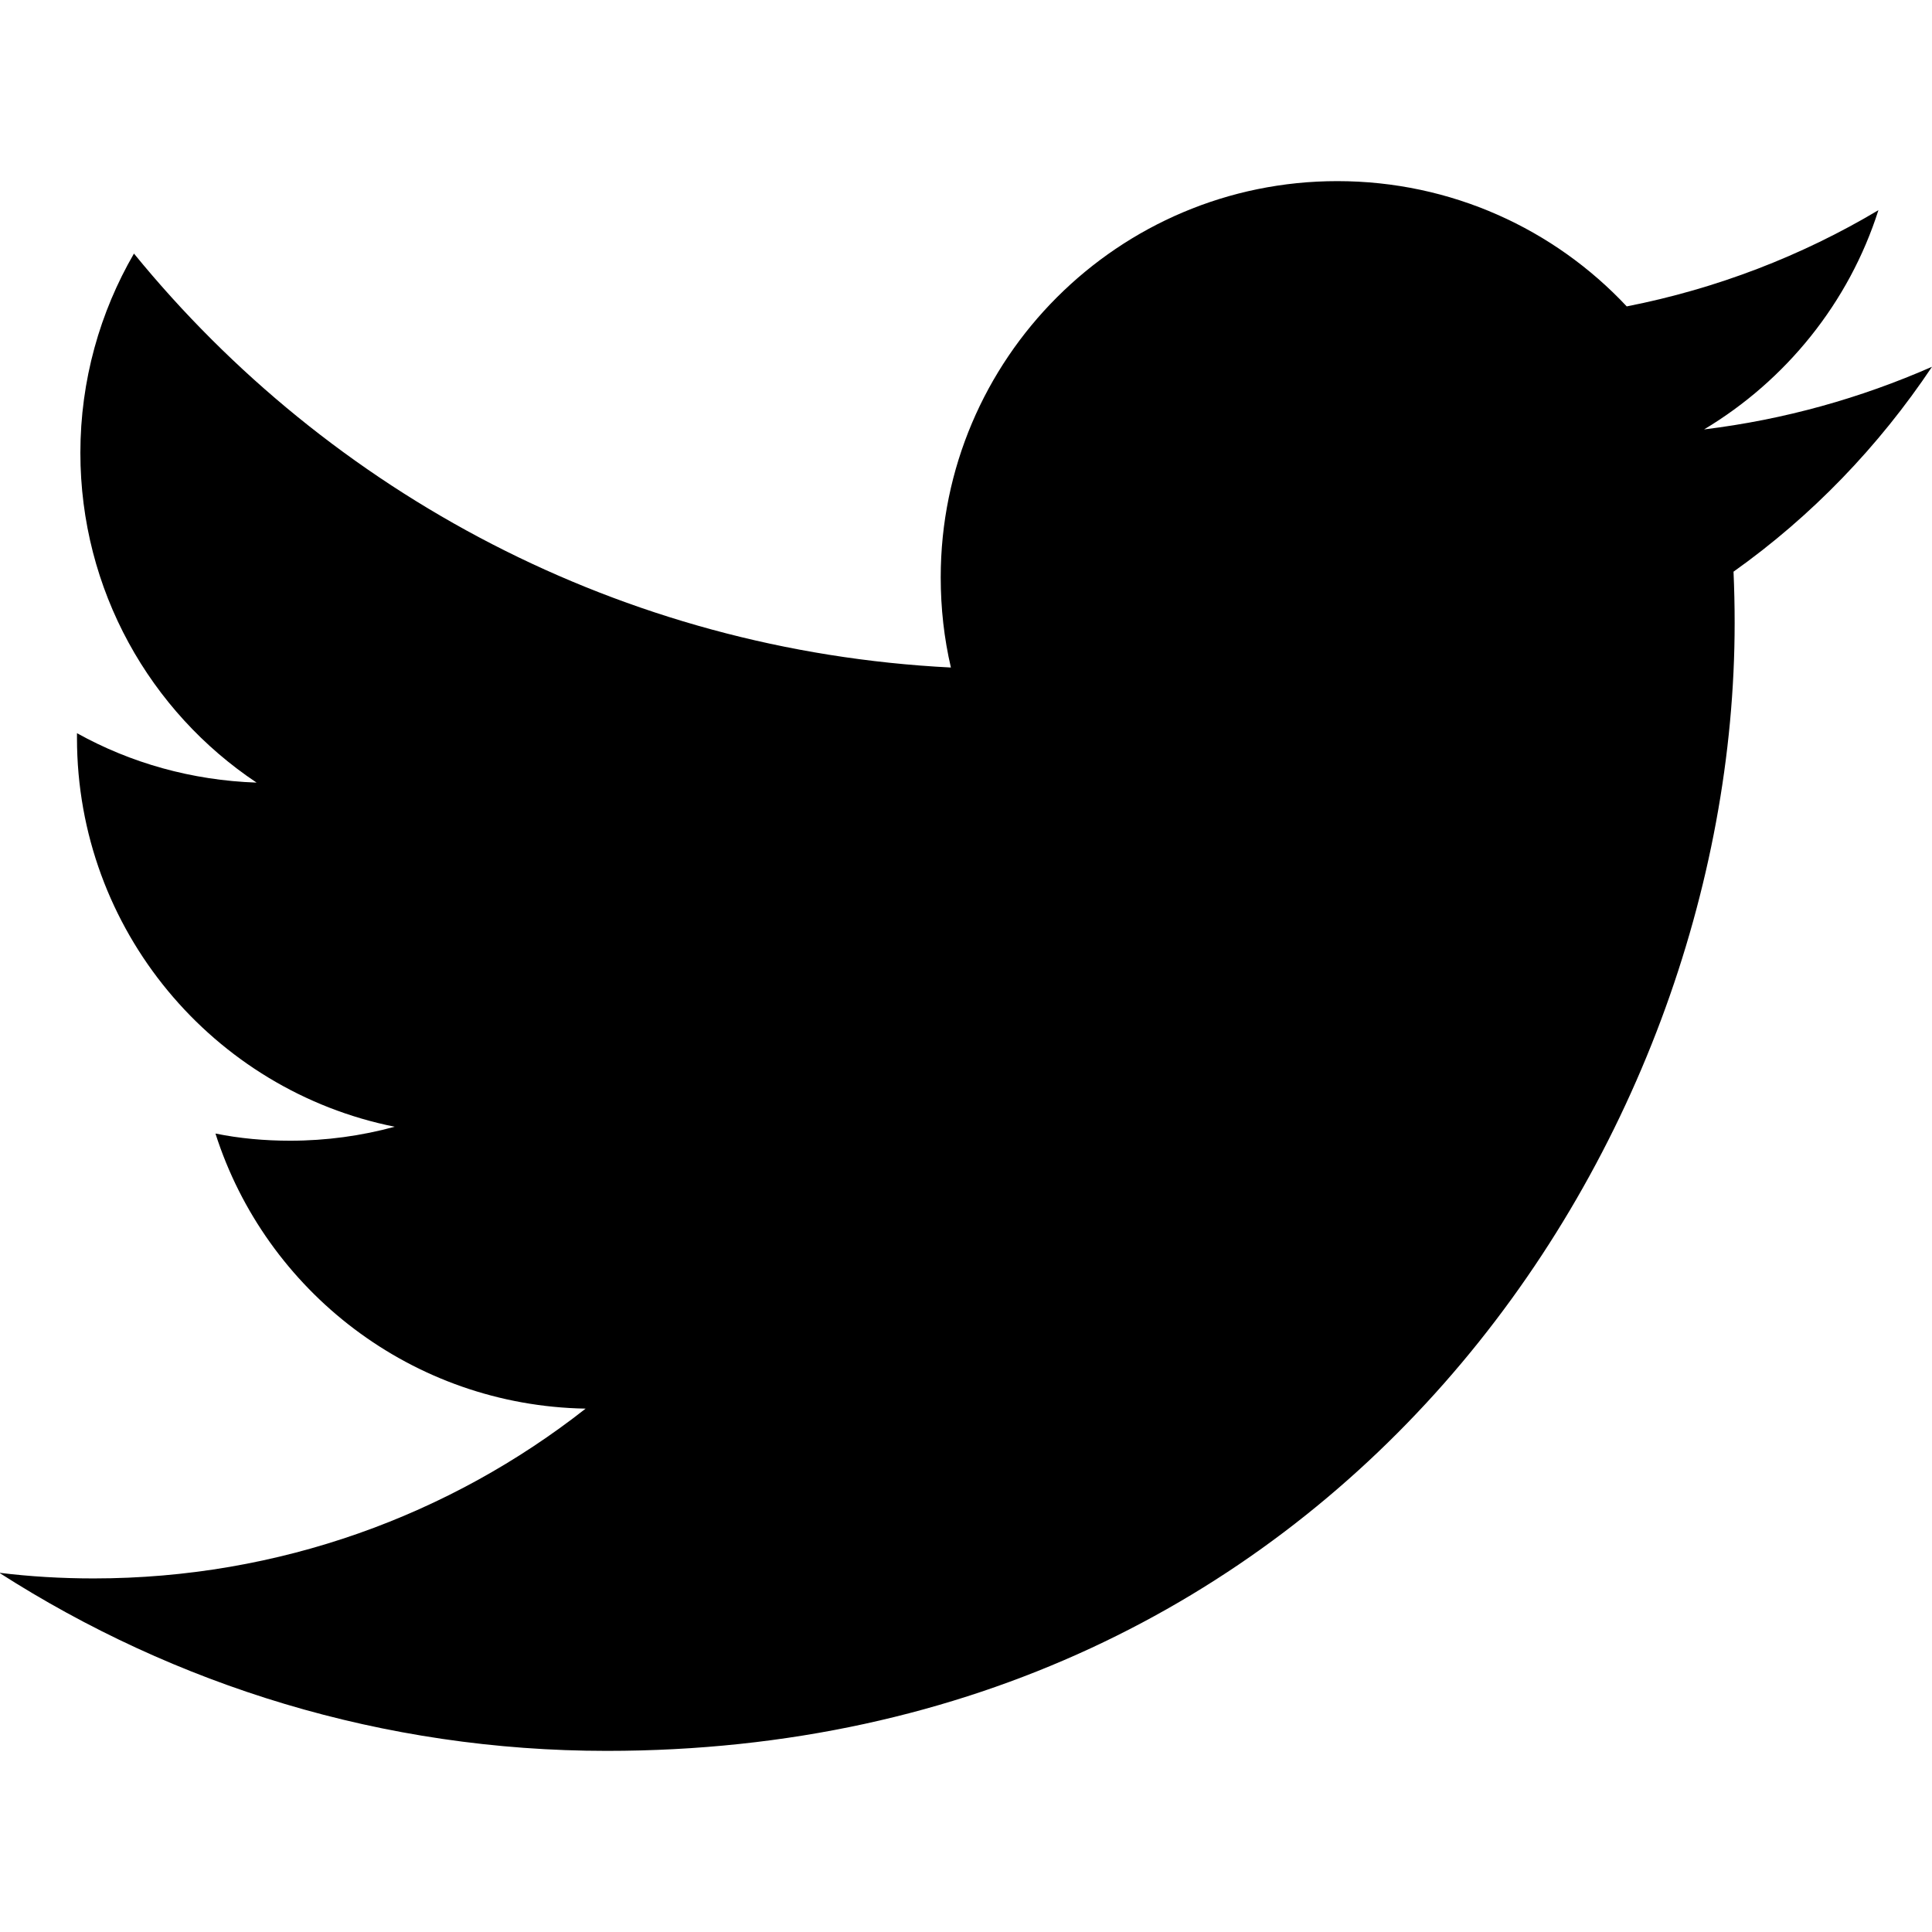
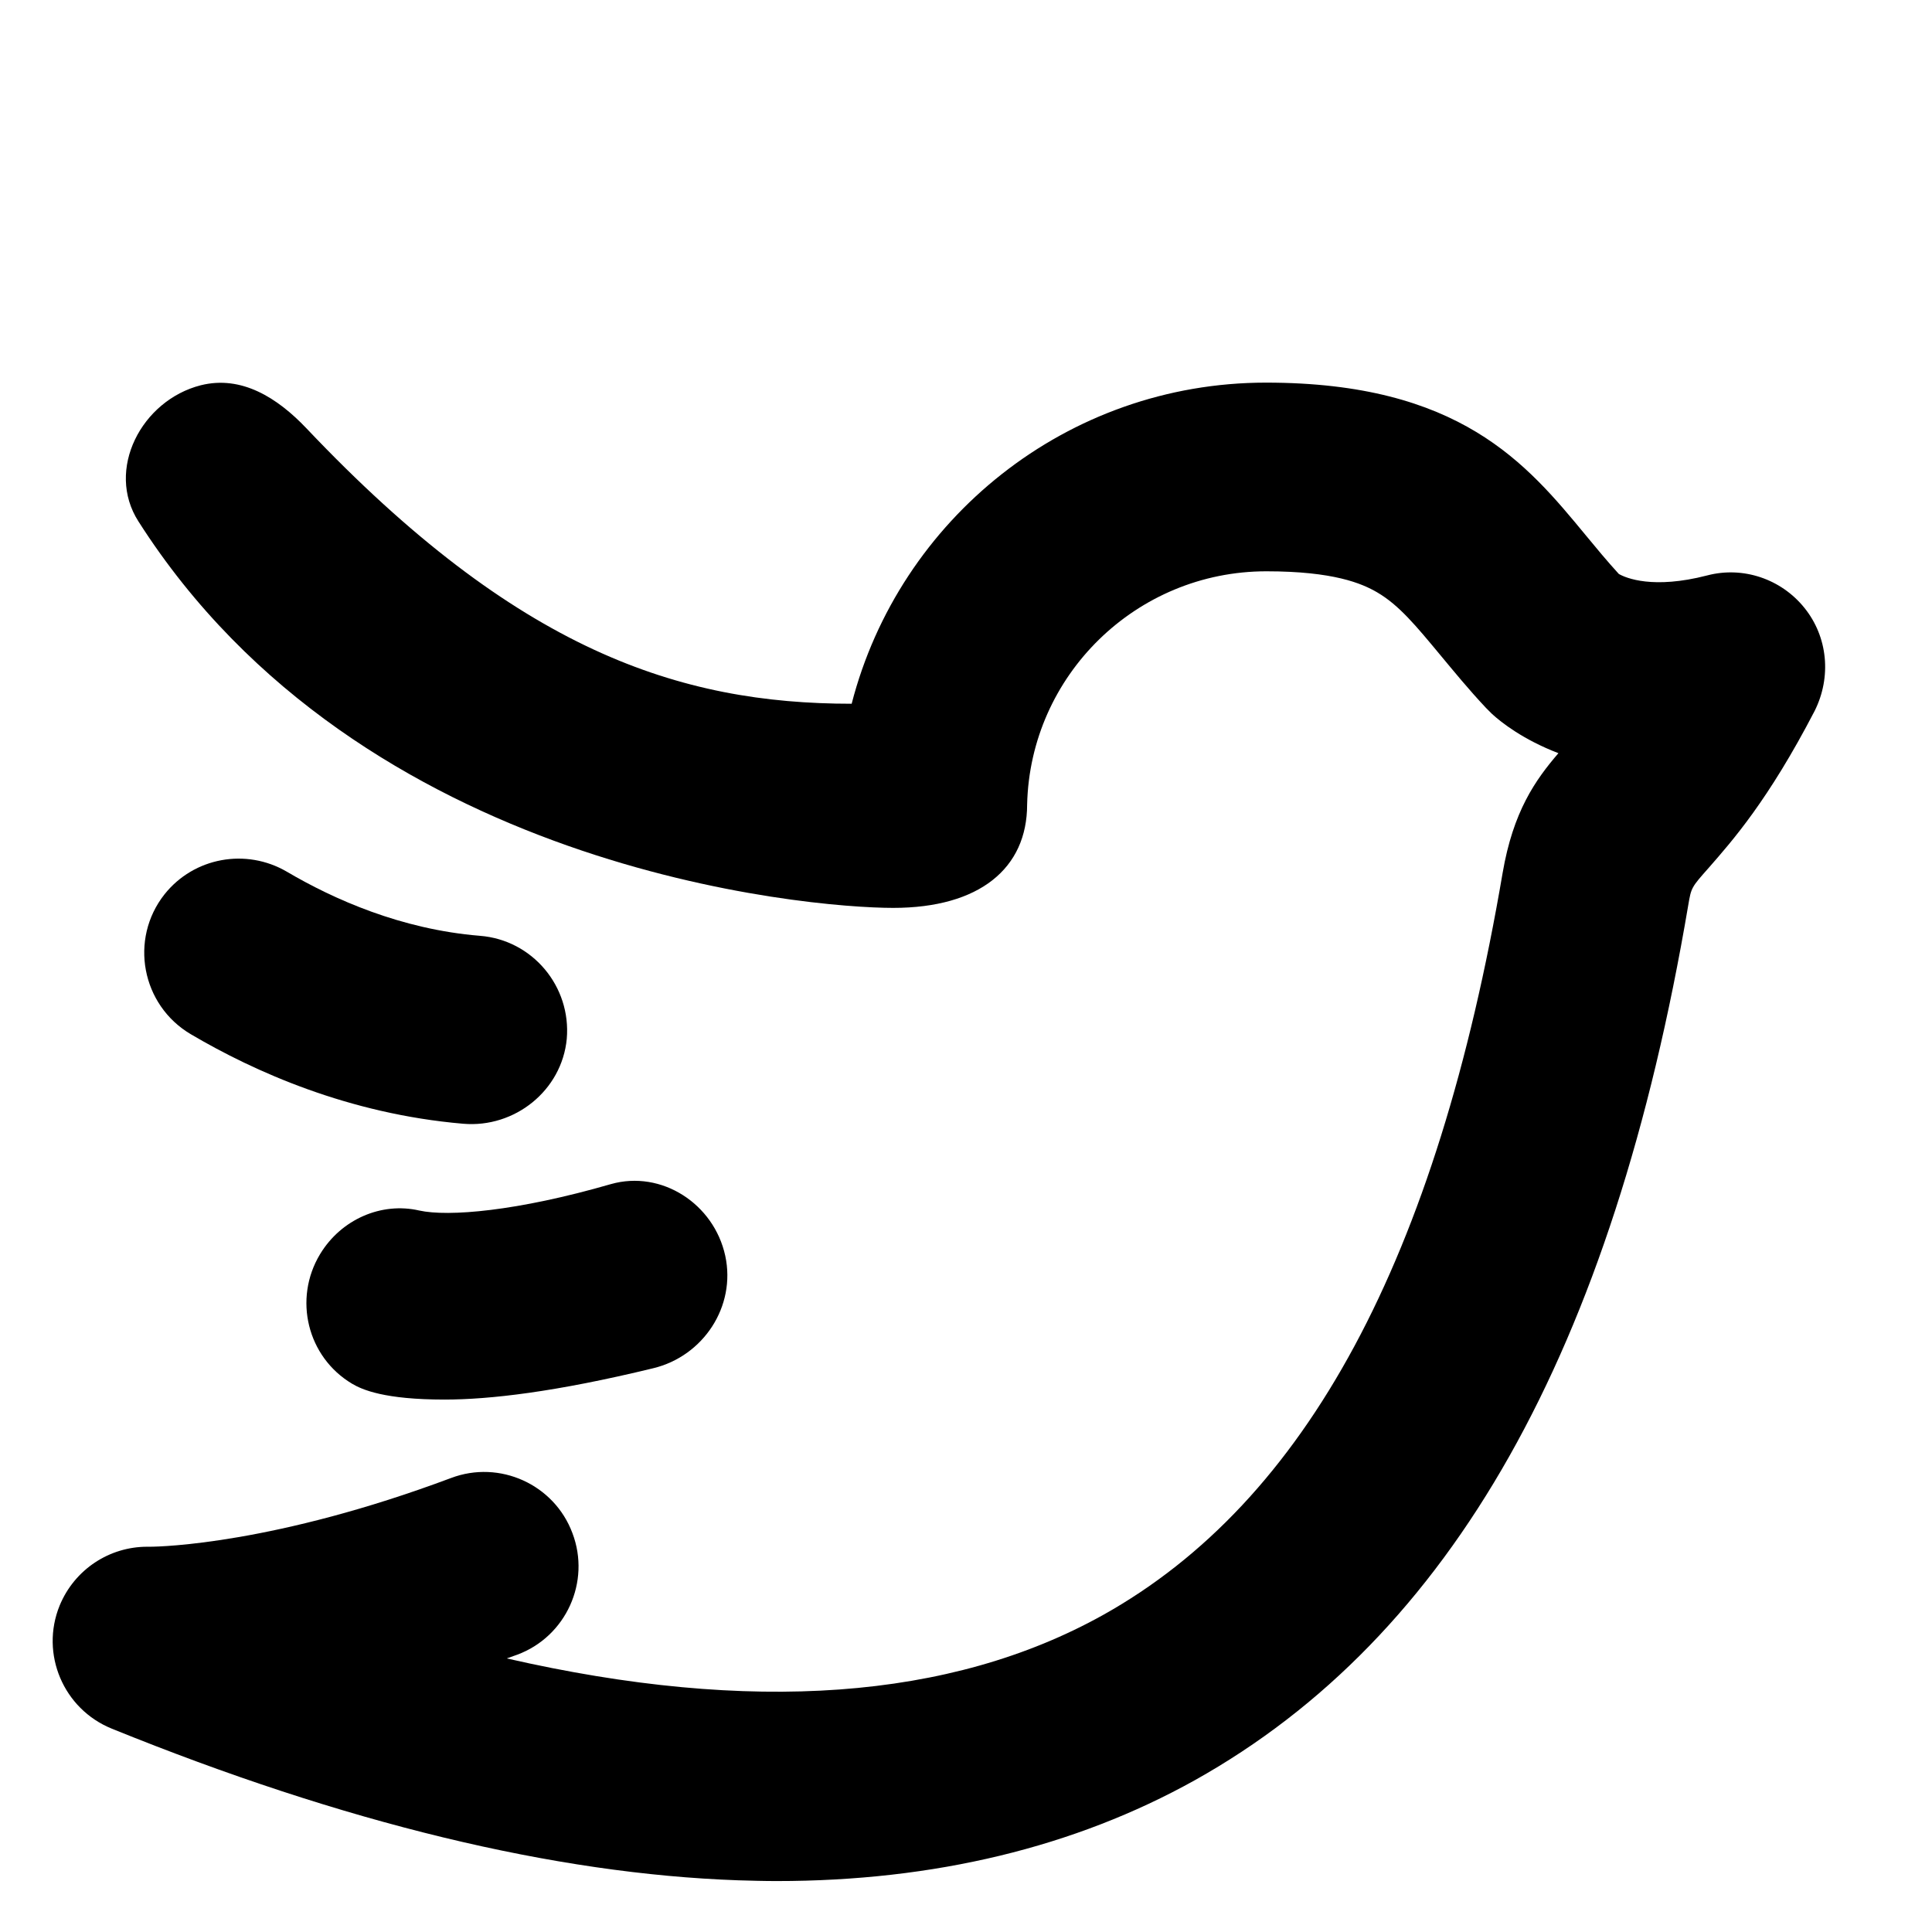
<svg xmlns="http://www.w3.org/2000/svg" version="1.1" id="Layer_1" x="0px" y="0px" viewBox="0 0 512 512" style="enable-background:new 0 0 512 512;" xml:space="preserve">
-   <path d="M512,97.2c-18.9,8.3-39.1,14-60.4,16.6c21.7-13,38.4-33.6,46.2-58.1c-20.3,12.1-42.8,20.8-66.7,25.5  c-19.2-20.5-46.5-33.2-76.7-33.2c-58,0-105.1,47.1-105.1,105c0,8.2,0.9,16.2,2.7,23.9c-87.3-4.4-164.7-46.2-216.5-109.7  c-9,15.5-14.2,33.6-14.2,52.8c0,36.4,18.5,68.6,46.7,87.4c-17.2-0.6-33.4-5.2-47.6-13.1c0,0.4,0,0.9,0,1.3  c0,50.9,36.2,93.4,84.2,103c-8.8,2.4-18.1,3.7-27.7,3.7c-6.8,0-13.4-0.6-19.8-1.9c13.3,41.7,52.1,72.1,98.1,72.9  c-35.9,28.2-81.2,45-130.4,45c-8.5,0-16.9-0.5-25-1.5c46.5,29.8,101.7,47.2,161,47.2c193.2,0,298.9-160.1,298.9-298.9  c0-4.6-0.1-9.1-0.3-13.6C480.1,136.8,497.9,118.3,512,97.2z" />
+   <g>
+     <path d="M127.2,248c-20.9-1.7-38.8-9.7-51.2-17c-10.8-6.3-24.6-3.8-32.4,6l0,0c-9.4,11.9-6.1,29.4,7,37.1   c16.8,9.9,41.8,21.1,72.1,23.7c13.7,1.2,26.2-8.8,27.5-22.5C151.4,261.4,141.1,249.1,127.2,248z" />
+     <path d="M478.2,161.1c-6.2-7.7-16.3-11.1-25.8-8.6c-14.3,3.7-21.5,0.7-23.4-0.4c-3.1-3.4-6-6.9-8.8-10.3   c-15.6-18.9-33.3-40.4-84.7-40.4c-52.8,0-97.2,36.2-109.8,85.1c-45.6,0-88.6-14-144.5-73c-7.7-8.1-17.2-14.1-28-11.4h0   c-15.7,4-25.3,22.4-16.5,36.1c59,92.5,177.4,102.4,200,102.4c22.9,0,35.5-10.5,35.5-27.4c0.8-34.2,28.9-61.8,63.4-61.8   c17.8,0,25.3,3.2,29.4,5.6c5.8,3.4,10.3,8.9,16.7,16.6c3.5,4.2,7.4,9,12.1,14c0.2,0.2,0.3,0.3,0.5,0.5c0.4,0.4,0.7,0.7,1.1,1.1   c2.4,2.2,8.2,6.8,17.6,10.4c-6.1,7.1-12,15.4-14.8,31.8C380.8,333.6,346.2,397.9,292.3,428c-40.4,22.5-93.3,26.3-158,11.5   c0.9-0.3,1.9-0.7,2.8-1c12.9-4.8,19.5-19.3,14.6-32.2c-4.8-12.9-19.3-19.5-32.2-14.6c-46.5,17.4-76.6,18.2-79.8,18.2   c-0.2,0-0.4,0-0.7,0c-9.9,0-19.2,5.9-23.2,15.6c-5.2,12.8,1,27.4,13.8,32.6c61.6,25,117.4,38.5,166,40.2c3.4,0.1,6.8,0.2,10.2,0.2   c41.8,0,79-9,110.8-26.7c68-38,110.8-113.8,130.8-231.9c0.8-4.7,0.8-4.7,5.5-10c6.2-7.1,15.7-17.8,28-41.5   C485.4,179.4,484.4,168.8,478.2,161.1z" />
+     <path d="M111.1,320.8c-10-2.3-20.7,2.3-26.3,11.6c-7.1,11.8-3.4,27.2,8.5,34.3c2.7,1.6,8.6,4.2,24.5,4.2c11.9,0,29.4-2,55.3-8.3   c13.3-3.2,22-16.4,19.1-29.8c-3-13.8-16.9-22.8-30.3-19C137,321,118.8,322.5,111.1,320.8z" />
+   </g>
</svg>
